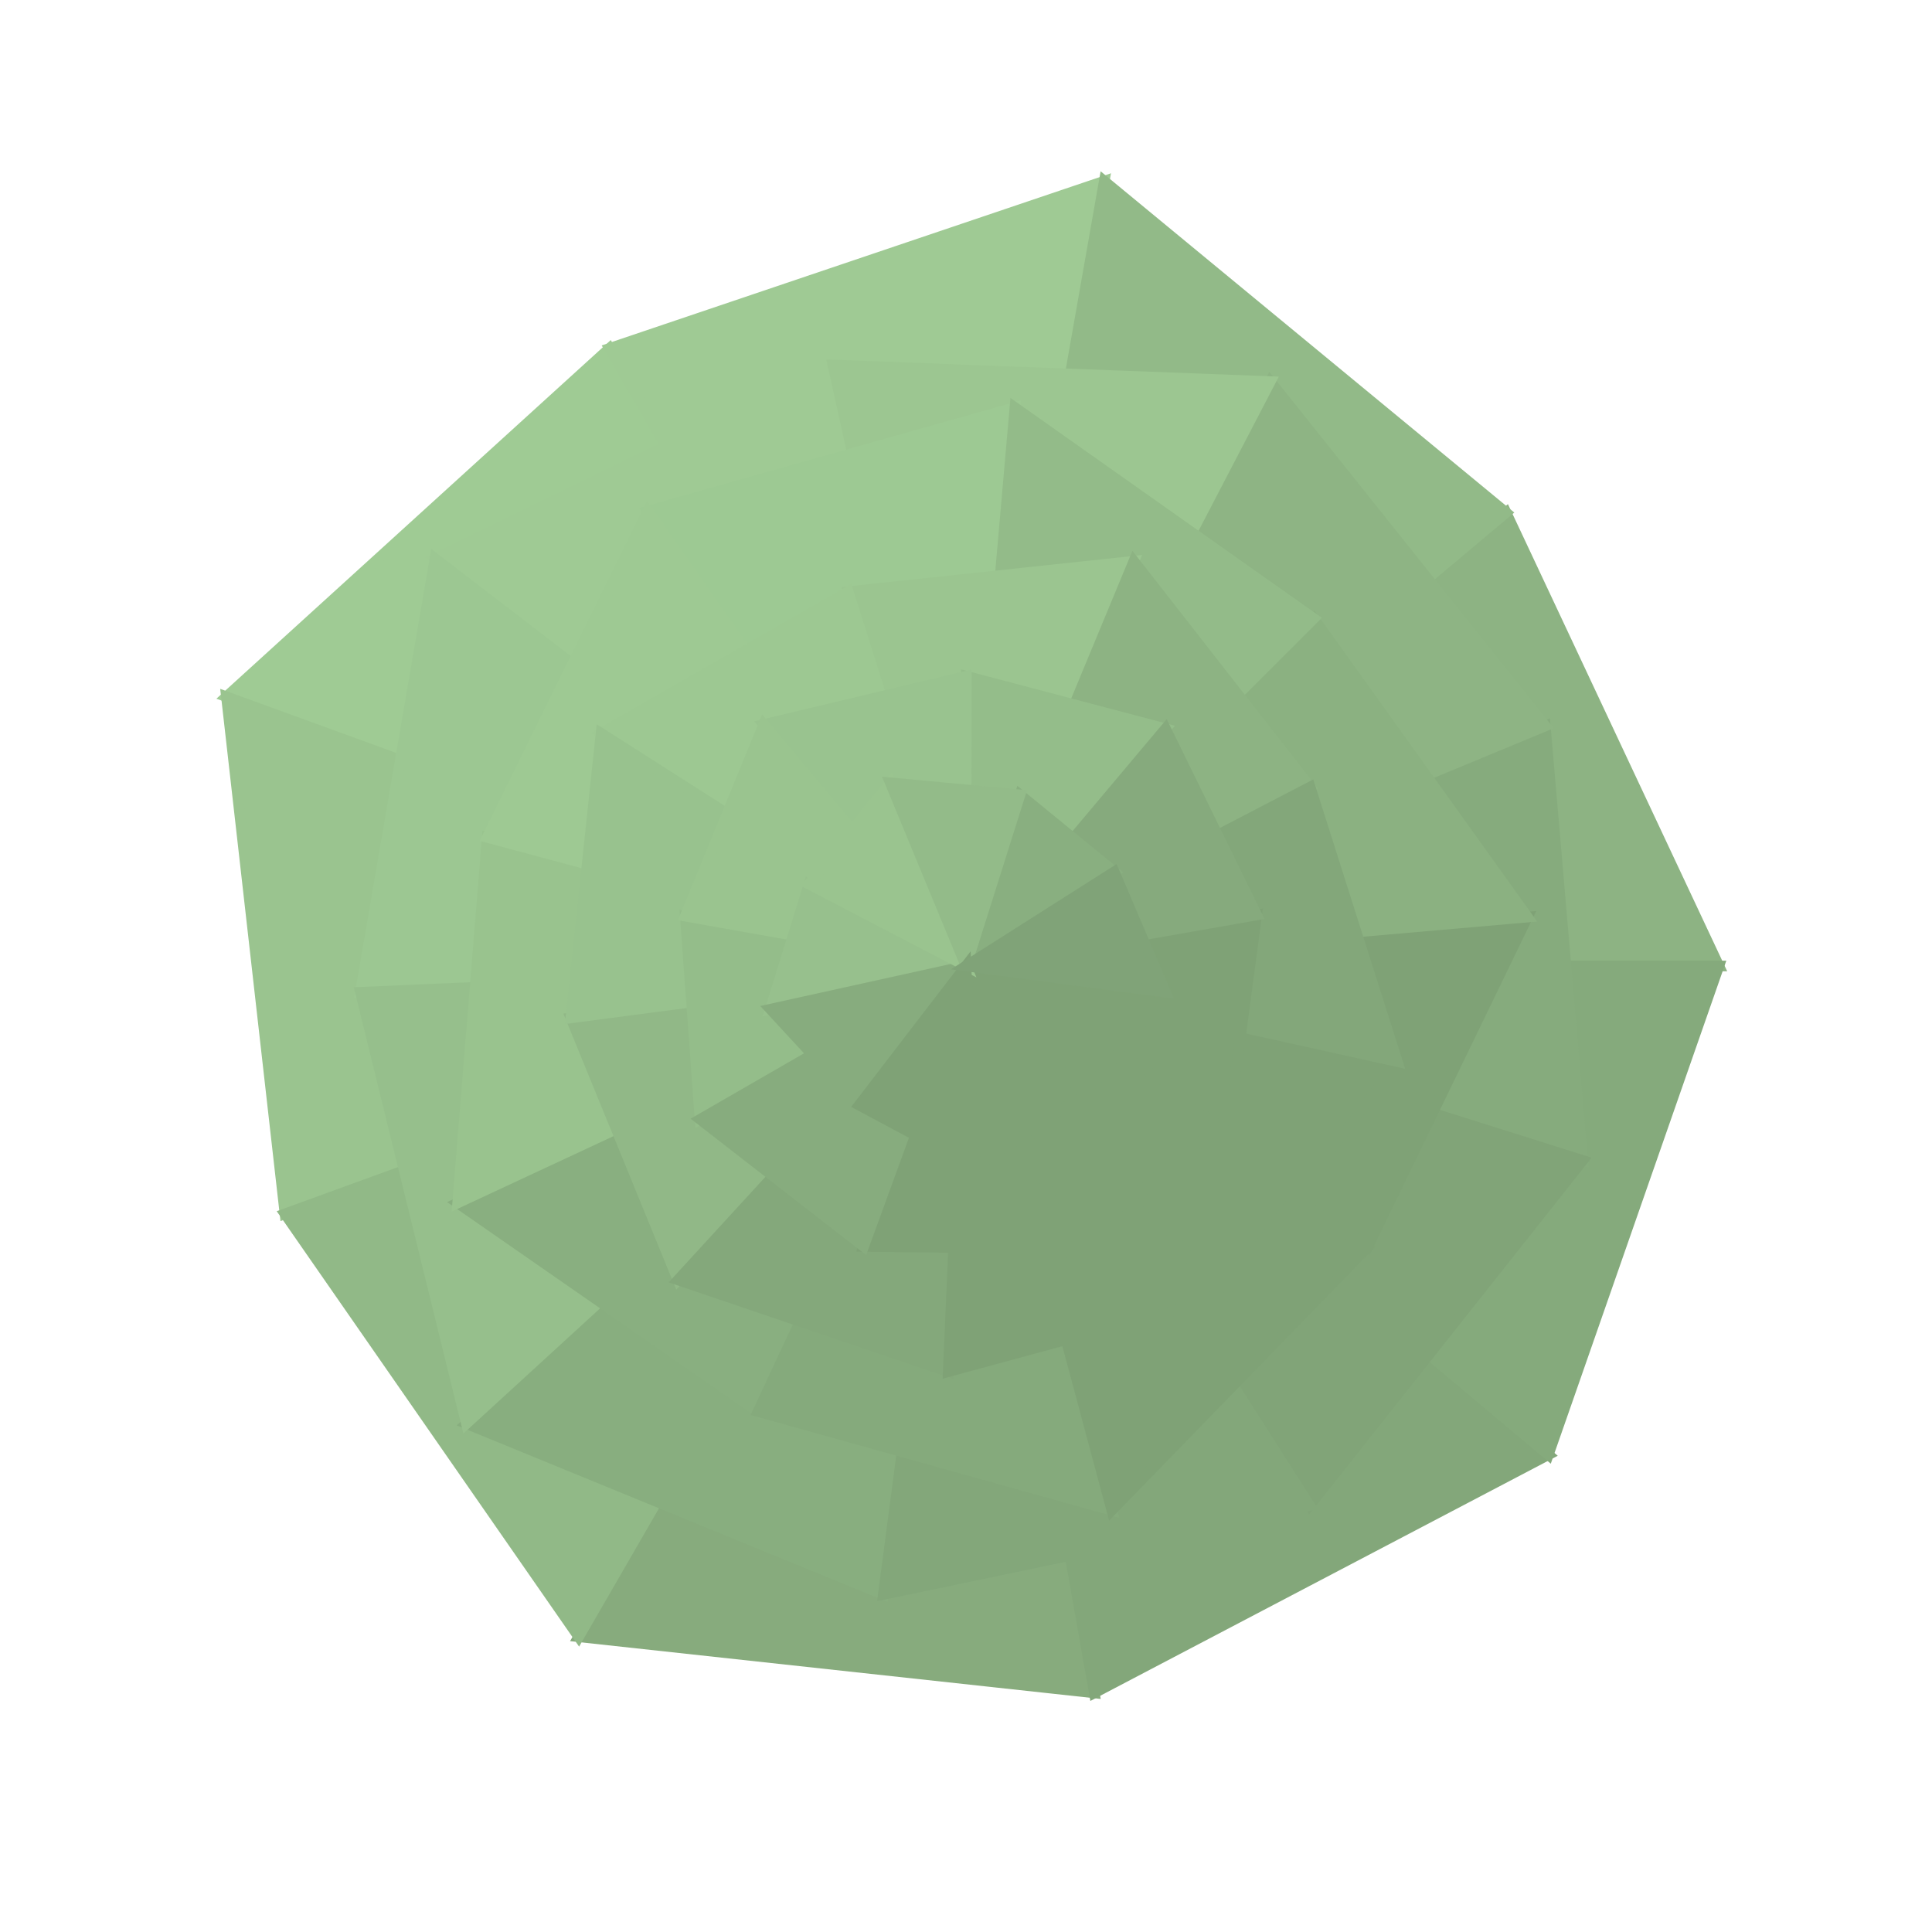
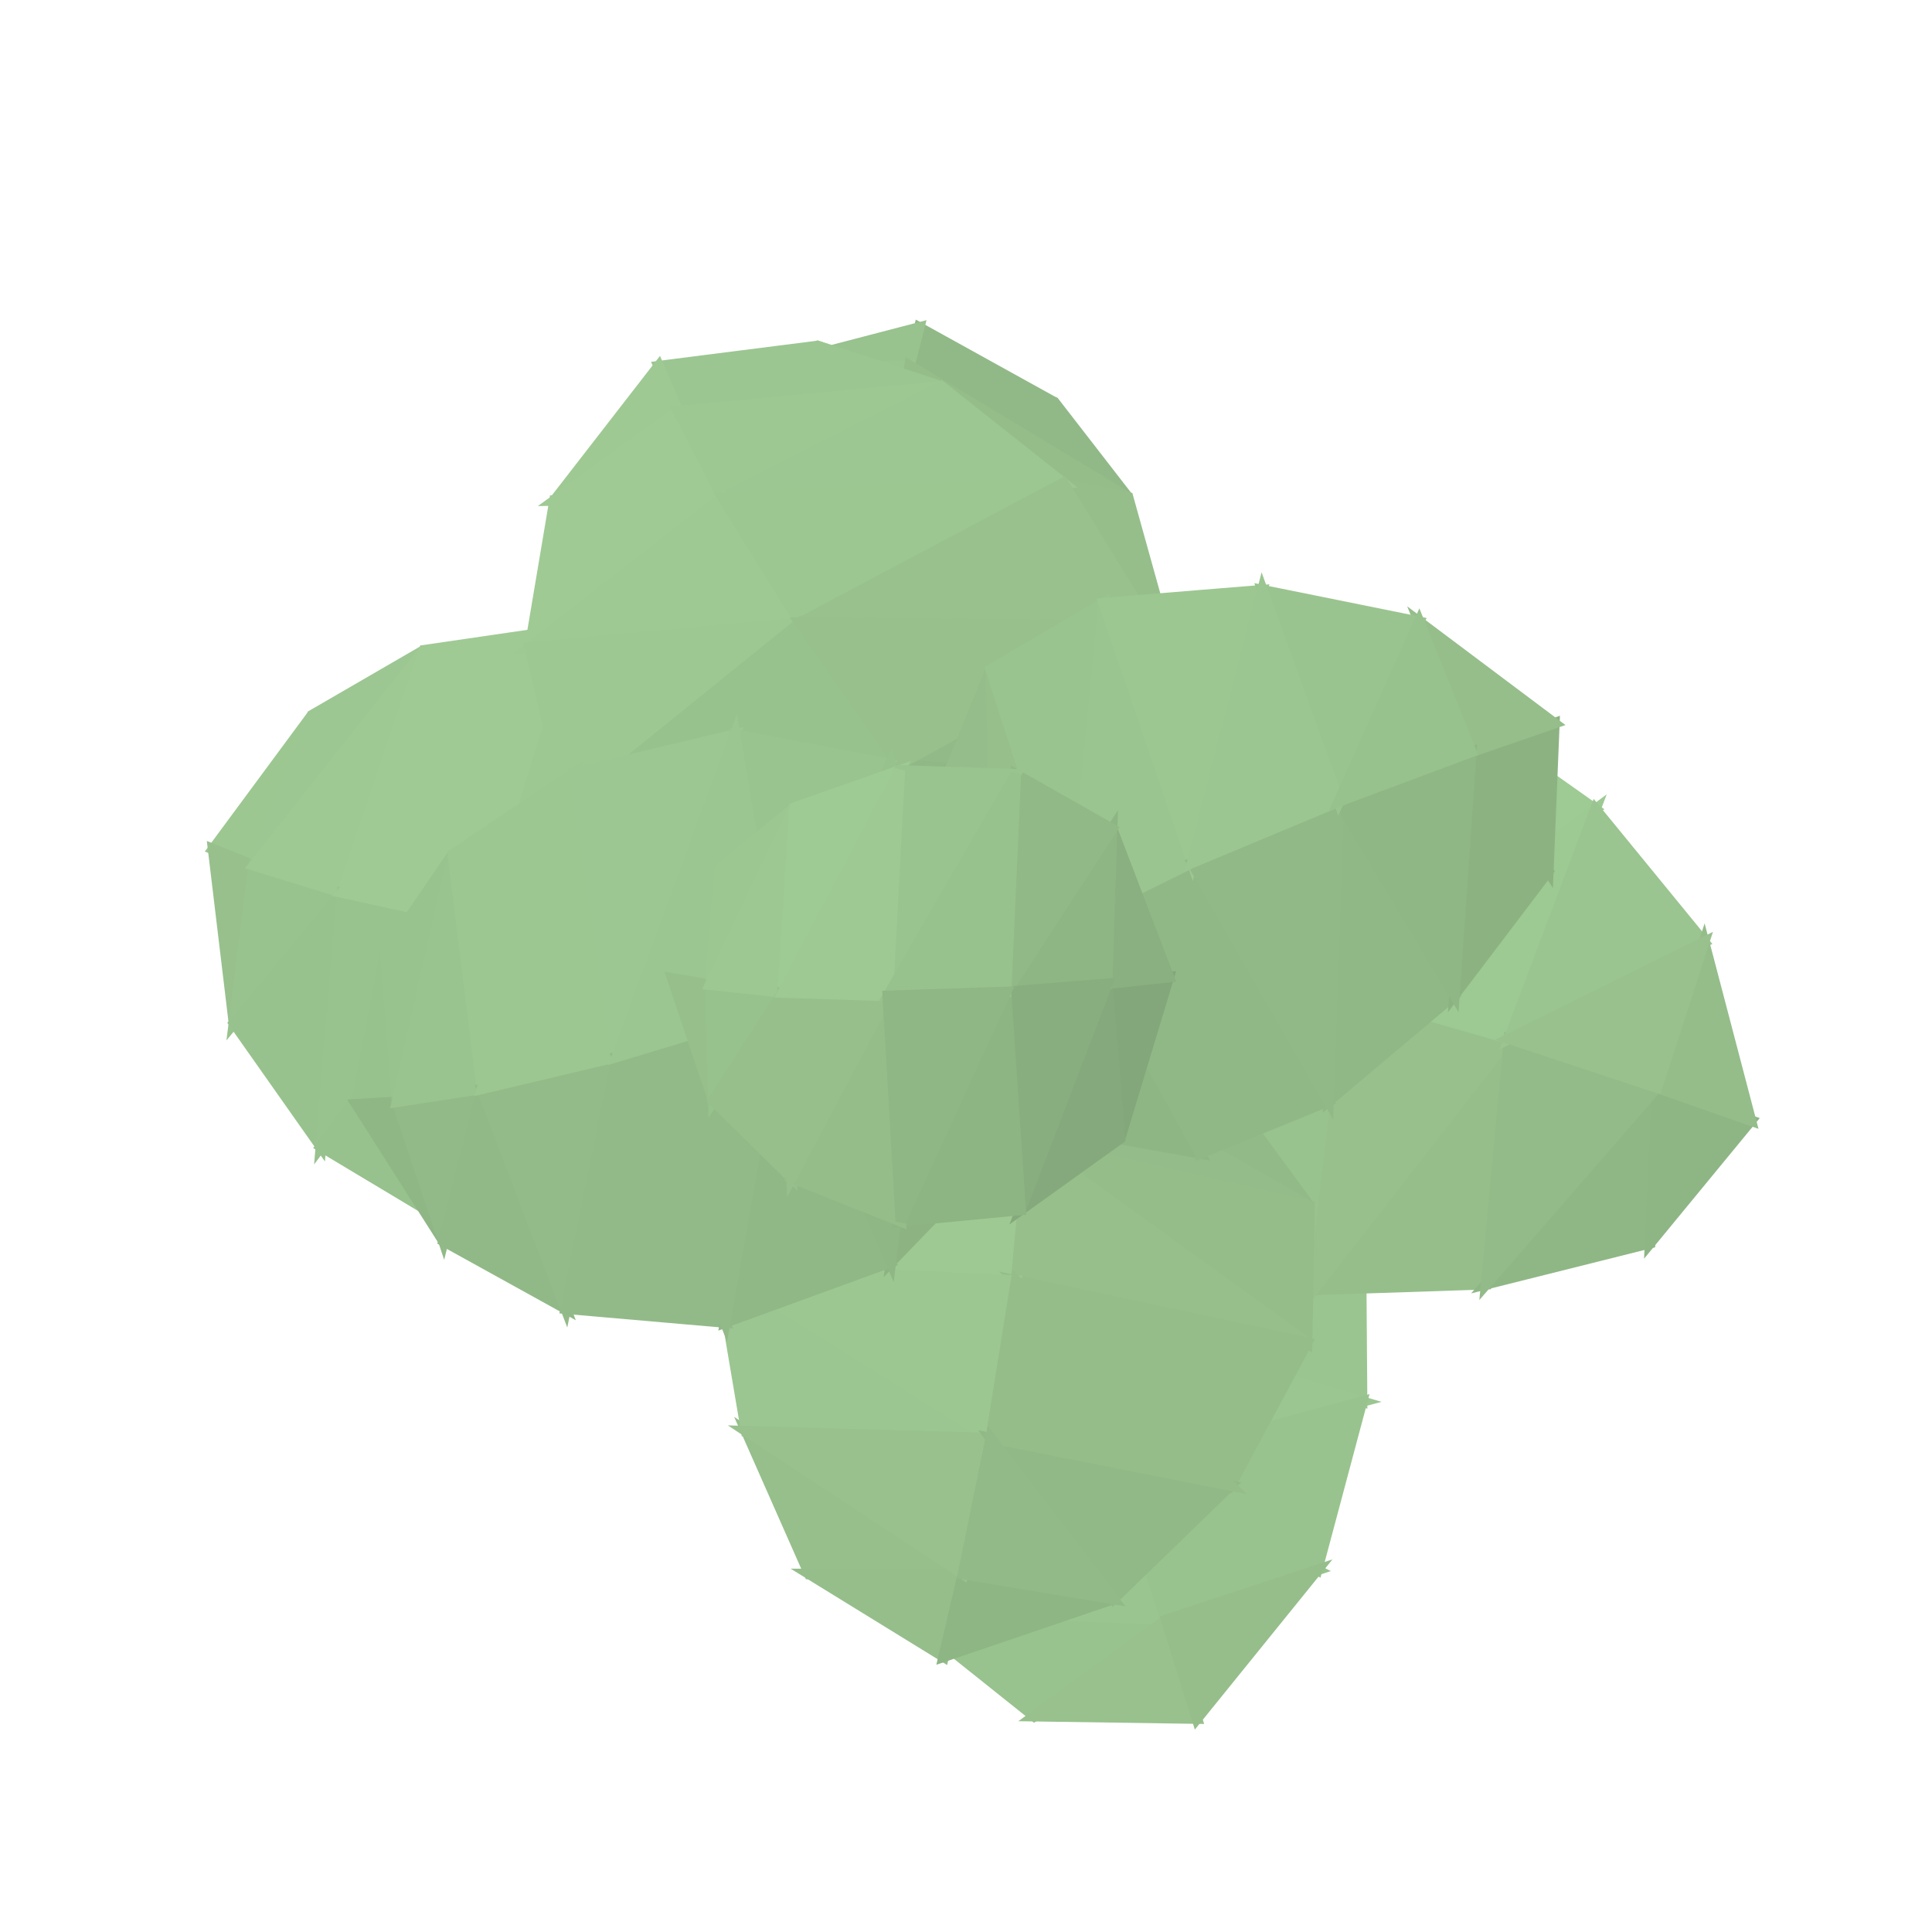
<svg xmlns="http://www.w3.org/2000/svg" width="64" height="64" viewBox="0 0 64 64">
-   <path d="M32.00,32.00L20.19,11.54L7.50,23.08Z" fill="#9fcb94" stroke="#9fcb94" stroke-width="0.35" />
-   <path d="M32.00,32.00L19.17,54.22L36.25,56.08Z" fill="#87ab7d" stroke="#87ab7d" stroke-width="0.35" />
-   <path d="M32.00,32.00L56.94,32.00L49.89,16.98Z" fill="#8db383" stroke="#8db383" stroke-width="0.35" />
-   <path d="M32.00,32.00L36.25,56.08L51.29,48.19Z" fill="#83a77a" stroke="#83a77a" stroke-width="0.35" />
-   <path d="M32.00,32.00L7.50,23.08L9.44,40.21Z" fill="#9ac48f" stroke="#9ac48f" stroke-width="0.35" />
-   <path d="M32.00,32.00L36.58,6.00L20.19,11.54Z" fill="#9fca94" stroke="#9fca94" stroke-width="0.35" />
-   <path d="M32.00,32.00L49.89,16.98L36.58,6.00Z" fill="#92ba88" stroke="#92ba88" stroke-width="0.35" />
-   <path d="M32.00,32.00L9.44,40.21L19.17,54.22Z" fill="#91b987" stroke="#91b987" stroke-width="0.35" />
-   <path d="M32.00,32.00L51.29,48.19L56.94,32.00Z" fill="#85aa7c" stroke="#85aa7c" stroke-width="0.35" />
-   <path d="M32.00,32.00L52.43,38.44L51.19,24.05Z" fill="#86ab7d" stroke="#86ab7d" stroke-width="0.35" />
-   <path d="M32.00,32.00L27.59,12.09L14.41,18.50Z" fill="#9fca94" stroke="#9fca94" stroke-width="0.35" />
-   <path d="M32.00,32.00L15.45,47.16L29.26,52.82Z" fill="#88ae7f" stroke="#88ae7f" stroke-width="0.35" />
-   <path d="M32.00,32.00L14.41,18.50L11.94,32.87Z" fill="#9cc792" stroke="#9cc792" stroke-width="0.35" />
-   <path d="M32.00,32.00L51.19,24.05L42.08,12.64Z" fill="#8eb484" stroke="#8eb484" stroke-width="0.35" />
-   <path d="M32.00,32.00L43.38,49.87L52.43,38.44Z" fill="#81a478" stroke="#81a478" stroke-width="0.35" />
-   <path d="M32.00,32.00L29.26,52.82L43.38,49.87Z" fill="#83a77a" stroke="#83a77a" stroke-width="0.35" />
-   <path d="M32.00,32.00L42.08,12.64L27.59,12.09Z" fill="#9cc691" stroke="#9cc691" stroke-width="0.35" />
-   <path d="M32.00,32.00L11.94,32.87L15.45,47.16Z" fill="#96bf8c" stroke="#96bf8c" stroke-width="0.35" />
-   <path d="M32.00,32.00L15.16,39.85L25.11,46.76Z" fill="#89af80" stroke="#89af80" stroke-width="0.35" />
-   <path d="M32.00,32.00L45.30,41.32L50.60,30.38Z" fill="#7fa276" stroke="#7fa276" stroke-width="0.35" />
-   <path d="M32.00,32.00L33.62,13.50L21.46,16.93Z" fill="#9dc993" stroke="#9dc993" stroke-width="0.35" />
-   <path d="M32.00,32.00L50.60,30.38L43.52,20.49Z" fill="#8bb181" stroke="#8bb181" stroke-width="0.35" />
-   <path d="M32.00,32.00L25.11,46.76L36.83,50.03Z" fill="#85aa7c" stroke="#85aa7c" stroke-width="0.35" />
-   <path d="M32.00,32.00L16.14,27.74L15.16,39.85Z" fill="#99c38e" stroke="#99c38e" stroke-width="0.35" />
-   <path d="M32.00,32.00L21.46,16.93L16.14,27.74Z" fill="#9ec993" stroke="#9ec993" stroke-width="0.35" />
-   <path d="M32.00,32.00L36.83,50.03L45.30,41.32Z" fill="#7fa276" stroke="#7fa276" stroke-width="0.35" />
-   <path d="M32.00,32.00L43.52,20.49L33.62,13.50Z" fill="#93bb89" stroke="#93bb89" stroke-width="0.35" />
-   <path d="M32.00,32.00L37.56,18.59L28.10,19.60Z" fill="#9bc590" stroke="#9bc590" stroke-width="0.35" />
-   <path d="M32.00,32.00L18.91,33.72L22.46,42.40Z" fill="#91b887" stroke="#91b887" stroke-width="0.35" />
-   <path d="M32.00,32.00L40.43,42.99L46.29,35.17Z" fill="#7fa276" stroke="#7fa276" stroke-width="0.35" />
-   <path d="M32.00,32.00L22.46,42.40L31.41,45.44Z" fill="#84a87b" stroke="#84a87b" stroke-width="0.35" />
-   <path d="M32.00,32.00L28.10,19.60L19.91,24.29Z" fill="#9dc892" stroke="#9dc892" stroke-width="0.35" />
-   <path d="M32.00,32.00L43.40,26.07L37.56,18.59Z" fill="#8db383" stroke="#8db383" stroke-width="0.35" />
-   <path d="M32.00,32.00L46.29,35.17L43.40,26.07Z" fill="#83a77a" stroke="#83a77a" stroke-width="0.35" />
-   <path d="M32.00,32.00L19.91,24.29L18.91,33.72Z" fill="#98c28e" stroke="#98c28e" stroke-width="0.35" />
-   <path d="M32.00,32.00L31.41,45.44L40.43,42.99Z" fill="#7fa276" stroke="#7fa276" stroke-width="0.35" />
-   <path d="M32.00,32.00L35.40,41.37L40.73,37.05Z" fill="#7fa276" stroke="#7fa276" stroke-width="0.35" />
-   <path d="M32.00,32.00L38.61,24.14L32.01,22.40Z" fill="#94bd8a" stroke="#94bd8a" stroke-width="0.35" />
-   <path d="M32.00,32.00L22.70,30.35L23.19,37.08Z" fill="#94bd8a" stroke="#94bd8a" stroke-width="0.35" />
-   <path d="M32.00,32.00L32.01,22.40L25.30,24.00Z" fill="#99c38f" stroke="#99c38f" stroke-width="0.35" />
-   <path d="M32.00,32.00L40.73,37.05L41.63,30.31Z" fill="#7fa276" stroke="#7fa276" stroke-width="0.35" />
-   <path d="M32.00,32.00L28.61,41.29L35.40,41.37Z" fill="#7fa276" stroke="#7fa276" stroke-width="0.35" />
-   <path d="M32.00,32.00L23.19,37.08L28.61,41.29Z" fill="#87ac7e" stroke="#87ac7e" stroke-width="0.35" />
-   <path d="M32.00,32.00L41.63,30.31L38.61,24.14Z" fill="#86aa7d" stroke="#86aa7d" stroke-width="0.35" />
-   <path d="M32.00,32.00L25.30,24.00L22.70,30.35Z" fill="#9ac48f" stroke="#9ac48f" stroke-width="0.35" />
-   <path d="M32.00,32.00L26.80,29.29L25.52,33.43Z" fill="#97c08d" stroke="#97c08d" stroke-width="0.35" />
-   <path d="M32.00,32.00L32.29,38.66L35.91,36.28Z" fill="#7fa276" stroke="#7fa276" stroke-width="0.35" />
-   <path d="M32.00,32.00L36.91,28.88L33.79,26.33Z" fill="#89af80" stroke="#89af80" stroke-width="0.35" />
-   <path d="M32.00,32.00L35.91,36.28L38.61,32.87Z" fill="#7fa276" stroke="#7fa276" stroke-width="0.35" />
-   <path d="M32.00,32.00L25.52,33.43L28.46,36.61Z" fill="#87ac7e" stroke="#87ac7e" stroke-width="0.35" />
-   <path d="M32.00,32.00L29.49,25.93L26.80,29.29Z" fill="#9ac48f" stroke="#9ac48f" stroke-width="0.35" />
-   <path d="M32.00,32.00L33.79,26.33L29.49,25.93Z" fill="#93bb89" stroke="#93bb89" stroke-width="0.35" />
-   <path d="M32.00,32.00L28.46,36.61L32.29,38.66Z" fill="#7fa276" stroke="#7fa276" stroke-width="0.35" />
-   <path d="M32.00,32.00L38.61,32.87L36.91,28.88Z" fill="#80a378" stroke="#80a378" stroke-width="0.35" />
+   <path d="M31.51,37.06L32.11,37.76L39.20,36.55Z" fill="#95be8b" stroke="#95be8b" stroke-width="0.35" />
+   <path d="M34.93,13.33L30.45,10.85L30.13,12.11Z" fill="#91b987" stroke="#91b987" stroke-width="0.35" />
+   <path d="M31.51,37.06L25.86,41.02L32.11,37.76Z" fill="#9ac48f" stroke="#9ac48f" stroke-width="0.35" />
+   <path d="M30.13,12.11L30.45,10.85L25.27,12.20Z" fill="#98c28e" stroke="#98c28e" stroke-width="0.35" />
+   <path d="M37.37,16.48L34.93,13.33L30.13,12.11Z" fill="#91b988" stroke="#91b988" stroke-width="0.35" />
+   <path d="M32.11,37.76L43.11,37.62L39.20,36.55Z" fill="#96c08c" stroke="#96c08c" stroke-width="0.35" />
+   <path d="M29.68,14.92L30.13,12.11L25.27,12.20Z" fill="#9bc590" stroke="#9bc590" stroke-width="0.35" />
+   <path d="M25.86,41.02L33.29,39.68L32.11,37.76Z" fill="#9cc791" stroke="#9cc791" stroke-width="0.35" />
+   <path d="M37.37,16.48L30.13,12.11L29.68,14.92Z" fill="#94bd8a" stroke="#94bd8a" stroke-width="0.35" />
+   <path d="M29.68,14.92L25.27,12.20L21.91,15.43Z" fill="#9cc792" stroke="#9cc792" stroke-width="0.35" />
+   <path d="M25.86,41.02L24.65,44.63L33.29,39.68Z" fill="#9dc892" stroke="#9dc892" stroke-width="0.35" />
+   <path d="M32.11,37.76L33.29,39.68L43.11,37.62Z" fill="#98c28e" stroke="#98c28e" stroke-width="0.35" />
+   <path d="M38.71,21.29L37.37,16.48L29.68,14.92Z" fill="#95be8b" stroke="#95be8b" stroke-width="0.35" />
+   <path d="M29.33,19.64L29.68,14.92L21.91,15.43Z" fill="#9ec993" stroke="#9ec993" stroke-width="0.35" />
+   <path d="M29.33,19.64L21.91,15.43L19.85,20.51Z" fill="#9eca94" stroke="#9eca94" stroke-width="0.35" />
+   <path d="M33.29,39.68L45.08,41.05L43.11,37.62Z" fill="#9ac490" stroke="#9ac490" stroke-width="0.35" />
+   <path d="M38.71,21.29L29.68,14.92L29.33,19.64Z" fill="#96c08c" stroke="#96c08c" stroke-width="0.35" />
+   <path d="M24.65,44.63L35.00,43.44L33.29,39.68Z" fill="#9fca94" stroke="#9fca94" stroke-width="0.35" />
+   <path d="M38.30,27.00L38.71,21.29L29.33,19.64Z" fill="#95be8b" stroke="#95be8b" stroke-width="0.35" />
+   <path d="M29.24,25.61L19.85,20.51L20.08,26.66Z" fill="#9cc691" stroke="#9cc691" stroke-width="0.35" />
+   <path d="M29.34,31.12L20.08,26.66L22.82,32.08Z" fill="#96bf8c" stroke="#96bf8c" stroke-width="0.35" />
+   <path d="M10.34,23.69L7.06,28.13L8.41,28.67Z" fill="#9cc791" stroke="#9cc791" stroke-width="0.35" />
+   <path d="M29.47,34.61L29.34,31.12L22.82,32.08Z" fill="#94bd8a" stroke="#94bd8a" stroke-width="0.35" />
+   <path d="M24.65,44.63L26.16,48.81L35.00,43.44Z" fill="#9fcb94" stroke="#9fcb94" stroke-width="0.35" />
+   <path d="M29.24,25.61L29.33,19.64L19.85,20.51Z" fill="#9cc792" stroke="#9cc792" stroke-width="0.35" />
+   <path d="M29.47,34.61L35.79,31.89L29.34,31.12Z" fill="#90b786" stroke="#90b786" stroke-width="0.35" />
+   <path d="M8.41,28.67L7.06,28.13L7.75,33.89Z" fill="#97c08d" stroke="#97c08d" stroke-width="0.35" />
+   <path d="M35.79,31.89L38.30,27.00L29.24,25.61Z" fill="#93bb89" stroke="#93bb89" stroke-width="0.35" />
+   <path d="M29.34,31.12L29.24,25.61L20.08,26.66Z" fill="#98c18d" stroke="#98c18d" stroke-width="0.35" />
+   <path d="M38.30,27.00L29.33,19.64L29.24,25.61Z" fill="#96bf8b" stroke="#96bf8b" stroke-width="0.35" />
+   <path d="M33.29,39.68L35.00,43.44L45.08,41.05Z" fill="#9bc691" stroke="#9bc691" stroke-width="0.35" />
+   <path d="M35.79,31.89L29.24,25.61L29.34,31.12Z" fill="#93bb89" stroke="#93bb89" stroke-width="0.35" />
+   <path d="M14.05,21.54L10.34,23.69L8.41,28.67Z" fill="#9cc792" stroke="#9cc792" stroke-width="0.35" />
+   <path d="M36.90,31.68L38.02,31.68L40.94,25.46Z" fill="#99c38f" stroke="#99c38f" stroke-width="0.35" />
+   <path d="M36.90,31.68L36.85,38.34L38.02,31.68Z" fill="#96bf8b" stroke="#96bf8b" stroke-width="0.35" />
+   <path d="M35.00,43.44L45.12,46.43L45.08,41.05Z" fill="#9bc590" stroke="#9bc590" stroke-width="0.35" />
+   <path d="M11.33,29.57L8.41,28.67L7.75,33.89Z" fill="#99c38e" stroke="#99c38e" stroke-width="0.35" />
+   <path d="M26.16,48.81L36.95,48.63L35.00,43.44Z" fill="#9eca93" stroke="#9eca93" stroke-width="0.35" />
+   <path d="M26.16,48.81L29.79,53.28L36.95,48.63Z" fill="#9dc993" stroke="#9dc993" stroke-width="0.35" />
+   <path d="M14.05,21.54L8.41,28.67L11.33,29.57Z" fill="#9ec993" stroke="#9ec993" stroke-width="0.35" />
+   <path d="M38.02,31.68L44.31,23.14L40.94,25.46Z" fill="#9ac590" stroke="#9ac590" stroke-width="0.35" />
+   <path d="M11.33,29.57L7.75,33.89L10.63,37.98Z" fill="#98c28d" stroke="#98c28d" stroke-width="0.35" />
+   <path d="M35.00,43.44L36.95,48.63L45.12,46.43Z" fill="#9bc691" stroke="#9bc691" stroke-width="0.35" />
+   <path d="M36.85,38.34L40.50,31.96L38.02,31.68Z" fill="#98c18d" stroke="#98c18d" stroke-width="0.35" />
+   <path d="M29.79,53.28L34.26,56.85L38.63,53.66Z" fill="#98c28e" stroke="#98c28e" stroke-width="0.35" />
+   <path d="M19.19,20.79L14.05,21.54L11.33,29.57Z" fill="#9fca94" stroke="#9fca94" stroke-width="0.35" />
+   <path d="M29.79,53.28L38.63,53.66L36.95,48.63Z" fill="#9bc590" stroke="#9bc590" stroke-width="0.35" />
+   <path d="M36.95,48.63L43.63,52.01L45.12,46.43Z" fill="#99c38e" stroke="#99c38e" stroke-width="0.35" />
+   <path d="M36.85,38.34L39.16,41.42L40.50,31.96Z" fill="#98c18d" stroke="#98c18d" stroke-width="0.35" />
+   <path d="M34.26,56.85L39.65,56.93L38.63,53.66Z" fill="#98c18d" stroke="#98c18d" stroke-width="0.35" />
+   <path d="M38.02,31.68L40.50,31.96L44.31,23.14Z" fill="#9cc691" stroke="#9cc691" stroke-width="0.35" />
+   <path d="M36.95,48.63L38.63,53.66L43.63,52.01Z" fill="#98c28e" stroke="#98c28e" stroke-width="0.35" />
+   <path d="M16.12,30.62L11.33,29.57L10.63,37.98Z" fill="#98c28e" stroke="#98c28e" stroke-width="0.35" />
+   <path d="M38.63,53.66L39.65,56.93L43.63,52.01Z" fill="#95be8b" stroke="#95be8b" stroke-width="0.35" />
+   <path d="M16.12,30.62L10.63,37.98L15.50,40.90Z" fill="#97c18d" stroke="#97c18d" stroke-width="0.35" />
+   <path d="M19.19,20.79L11.33,29.57L16.12,30.62Z" fill="#9fca94" stroke="#9fca94" stroke-width="0.35" />
+   <path d="M27.52,32.18L21.68,41.51L27.44,39.30Z" fill="#8db383" stroke="#8db383" stroke-width="0.35" />
+   <path d="M24.85,22.02L19.19,20.79L16.12,30.62Z" fill="#9dc892" stroke="#9dc892" stroke-width="0.35" />
+   <path d="M22.08,31.55L15.50,40.90L21.68,41.51Z" fill="#93bb89" stroke="#93bb89" stroke-width="0.35" />
+   <path d="M30.94,32.51L27.52,32.18L27.44,39.30Z" fill="#8bb282" stroke="#8bb282" stroke-width="0.35" />
+   <path d="M40.50,31.96L48.42,23.68L44.31,23.14Z" fill="#9eca93" stroke="#9eca93" stroke-width="0.35" />
+   <path d="M30.74,23.55L31.20,25.00L37.14,24.63Z" fill="#97c08d" stroke="#97c08d" stroke-width="0.35" />
+   <path d="M30.94,32.51L29.28,25.37L27.52,32.18Z" fill="#92ba88" stroke="#92ba88" stroke-width="0.35" />
+   <path d="M22.08,31.55L16.12,30.62L15.50,40.90Z" fill="#94bd8a" stroke="#94bd8a" stroke-width="0.35" />
+   <path d="M29.28,25.37L24.85,22.02L22.08,31.55Z" fill="#98c18d" stroke="#98c18d" stroke-width="0.35" />
+   <path d="M27.52,32.18L22.08,31.55L21.68,41.51Z" fill="#8fb685" stroke="#8fb685" stroke-width="0.35" />
+   <path d="M30.74,23.55L25.34,26.03L31.20,25.00Z" fill="#9cc791" stroke="#9cc791" stroke-width="0.35" />
+   <path d="M24.85,22.02L16.12,30.62L22.08,31.55Z" fill="#9bc691" stroke="#9bc691" stroke-width="0.35" />
+   <path d="M29.28,25.37L22.08,31.55L27.52,32.18Z" fill="#96be8b" stroke="#96be8b" stroke-width="0.35" />
+   <path d="M31.20,25.00L40.24,27.13L37.14,24.63Z" fill="#97c18d" stroke="#97c18d" stroke-width="0.35" />
+   <path d="M39.16,41.42L44.68,32.88L40.50,31.96Z" fill="#99c38e" stroke="#99c38e" stroke-width="0.35" />
+   <path d="M39.16,41.42L43.51,42.73L44.68,32.88Z" fill="#98c28e" stroke="#98c28e" stroke-width="0.35" />
+   <path d="M40.50,31.96L44.68,32.88L48.42,23.68Z" fill="#9fca94" stroke="#9fca94" stroke-width="0.35" />
+   <path d="M25.34,26.03L31.90,27.77L31.20,25.00Z" fill="#9ec993" stroke="#9ec993" stroke-width="0.35" />
+   <path d="M25.34,26.03L23.68,29.33L31.90,27.77Z" fill="#9eca94" stroke="#9eca94" stroke-width="0.35" />
+   <path d="M31.20,25.00L31.90,27.77L40.24,27.13Z" fill="#98c28e" stroke="#98c28e" stroke-width="0.35" />
+   <path d="M44.68,32.88L52.85,26.81L48.42,23.68Z" fill="#9eca93" stroke="#9eca93" stroke-width="0.35" />
+   <path d="M31.90,27.77L41.24,31.01L40.24,27.13Z" fill="#98c28e" stroke="#98c28e" stroke-width="0.35" />
+   <path d="M27.09,11.46L21.82,12.13L22.46,13.62Z" fill="#9bc691" stroke="#9bc691" stroke-width="0.35" />
+   <path d="M43.51,42.73L49.23,42.54L49.99,34.41Z" fill="#95be8b" stroke="#95be8b" stroke-width="0.35" />
+   <path d="M43.51,42.73L49.99,34.41L44.68,32.88Z" fill="#97c08d" stroke="#97c08d" stroke-width="0.35" />
+   <path d="M22.46,13.62L21.82,12.13L18.37,16.58Z" fill="#9ec993" stroke="#9ec993" stroke-width="0.35" />
+   <path d="M29.00,41.03L33.42,42.32L33.34,40.02Z" fill="#8eb484" stroke="#8eb484" stroke-width="0.35" />
+   <path d="M26.14,37.69L29.00,41.03L33.34,40.02Z" fill="#8fb685" stroke="#8fb685" stroke-width="0.35" />
+   <path d="M23.68,29.33L24.11,33.45L32.61,31.75Z" fill="#9eca93" stroke="#9eca93" stroke-width="0.35" />
+   <path d="M23.68,29.33L32.61,31.75L31.90,27.77Z" fill="#9eca94" stroke="#9eca94" stroke-width="0.35" />
+   <path d="M49.23,42.54L54.66,41.18L54.89,36.03Z" fill="#8fb785" stroke="#8fb785" stroke-width="0.35" />
+   <path d="M33.34,40.02L33.42,42.32L37.75,39.50Z" fill="#88ae7f" stroke="#88ae7f" stroke-width="0.35" />
+   <path d="M44.68,32.88L49.99,34.41L52.85,26.81Z" fill="#9dc993" stroke="#9dc993" stroke-width="0.35" />
+   <path d="M31.18,12.80L27.09,11.46L22.46,13.62Z" fill="#9cc691" stroke="#9cc691" stroke-width="0.35" />
+   <path d="M31.90,27.77L32.61,31.75L41.24,31.01Z" fill="#99c38e" stroke="#99c38e" stroke-width="0.35" />
+   <path d="M24.11,33.45L26.14,37.69L33.10,36.22Z" fill="#98c28e" stroke="#98c28e" stroke-width="0.35" />
+   <path d="M54.66,41.18L58.00,37.12L54.89,36.03Z" fill="#8eb685" stroke="#8eb685" stroke-width="0.35" />
+   <path d="M49.23,42.54L54.89,36.03L49.99,34.41Z" fill="#93bb89" stroke="#93bb89" stroke-width="0.35" />
+   <path d="M32.61,31.75L40.18,35.53L41.24,31.01Z" fill="#94bd8a" stroke="#94bd8a" stroke-width="0.35" />
+   <path d="M49.99,34.41L56.45,31.21L52.85,26.81Z" fill="#9ac490" stroke="#9ac490" stroke-width="0.35" />
+   <path d="M26.14,37.69L33.34,40.02L33.10,36.22Z" fill="#92ba88" stroke="#92ba88" stroke-width="0.35" />
+   <path d="M33.10,36.22L37.75,39.50L40.18,35.53Z" fill="#8eb584" stroke="#8eb584" stroke-width="0.35" />
+   <path d="M33.10,36.22L33.34,40.02L37.75,39.50Z" fill="#8db484" stroke="#8db484" stroke-width="0.35" />
+   <path d="M34.06,33.08L34.14,34.70L40.73,36.34Z" fill="#92ba88" stroke="#92ba88" stroke-width="0.35" />
+   <path d="M54.89,36.03L58.00,37.12L56.45,31.21Z" fill="#94bd8a" stroke="#94bd8a" stroke-width="0.35" />
+   <path d="M24.11,33.45L33.10,36.22L32.61,31.75Z" fill="#9ac48f" stroke="#9ac48f" stroke-width="0.35" />
+   <path d="M49.99,34.41L54.89,36.03L56.45,31.21Z" fill="#98c18d" stroke="#98c18d" stroke-width="0.35" />
+   <path d="M34.06,33.08L27.41,34.16L34.14,34.70Z" fill="#99c38f" stroke="#99c38f" stroke-width="0.35" />
+   <path d="M32.61,31.75L33.10,36.22L40.18,35.53Z" fill="#94bc8a" stroke="#94bc8a" stroke-width="0.35" />
+   <path d="M23.94,16.48L22.46,13.62L18.37,16.58Z" fill="#9fca94" stroke="#9fca94" stroke-width="0.35" />
+   <path d="M31.18,12.80L22.46,13.62L23.94,16.48Z" fill="#9dc892" stroke="#9dc892" stroke-width="0.35" />
+   <path d="M34.14,34.70L43.38,39.95L40.73,36.34Z" fill="#92ba88" stroke="#92ba88" stroke-width="0.35" />
+   <path d="M23.94,16.48L18.37,16.58L17.55,21.45Z" fill="#9fca94" stroke="#9fca94" stroke-width="0.35" />
+   <path d="M35.22,16.00L31.18,12.80L23.94,16.48Z" fill="#9cc792" stroke="#9cc792" stroke-width="0.35" />
+   <path d="M27.41,34.16L34.09,37.83L34.14,34.70Z" fill="#9bc691" stroke="#9bc691" stroke-width="0.35" />
+   <path d="M27.41,34.16L24.59,37.27L34.09,37.83Z" fill="#9dc892" stroke="#9dc892" stroke-width="0.35" />
+   <path d="M34.14,34.70L34.09,37.83L43.38,39.95Z" fill="#94bc8a" stroke="#94bc8a" stroke-width="0.35" />
+   <path d="M32.86,29.35L22.46,31.45L27.74,33.84Z" fill="#8db483" stroke="#8db483" stroke-width="0.35" />
+   <path d="M34.82,31.80L32.86,29.35L27.74,33.84Z" fill="#8bb182" stroke="#8bb182" stroke-width="0.35" />
+   <path d="M26.50,20.63L23.94,16.48L17.55,21.45Z" fill="#9ec993" stroke="#9ec993" stroke-width="0.35" />
+   <path d="M26.50,20.63L17.55,21.45L18.82,26.84Z" fill="#9dc892" stroke="#9dc892" stroke-width="0.35" />
+   <path d="M34.82,31.80L38.70,25.94L32.86,29.35Z" fill="#8bb282" stroke="#8bb282" stroke-width="0.35" />
+   <path d="M35.22,16.00L23.94,16.48L26.50,20.63Z" fill="#9cc791" stroke="#9cc791" stroke-width="0.35" />
+   <path d="M29.79,25.33L18.82,26.84L22.46,31.45Z" fill="#96bf8b" stroke="#96bf8b" stroke-width="0.35" />
+   <path d="M38.13,20.73L35.22,16.00L26.50,20.63Z" fill="#98c18d" stroke="#98c18d" stroke-width="0.35" />
+   <path d="M38.70,25.94L38.13,20.73L29.79,25.33Z" fill="#92b988" stroke="#92b988" stroke-width="0.35" />
+   <path d="M32.86,29.35L29.79,25.33L22.46,31.45Z" fill="#90b786" stroke="#90b786" stroke-width="0.35" />
+   <path d="M34.09,37.83L43.30,44.48L43.38,39.95Z" fill="#95bd8a" stroke="#95bd8a" stroke-width="0.35" />
+   <path d="M38.70,25.94L29.79,25.33L32.86,29.35Z" fill="#90b786" stroke="#90b786" stroke-width="0.35" />
+   <path d="M29.79,25.33L26.50,20.63L18.82,26.84Z" fill="#97c18d" stroke="#97c18d" stroke-width="0.35" />
+   <path d="M12.76,31.58L11.81,36.58L13.15,36.50Z" fill="#97c18d" stroke="#97c18d" stroke-width="0.35" />
+   <path d="M38.13,20.73L26.50,20.63L29.79,25.33Z" fill="#97c08c" stroke="#97c08c" stroke-width="0.35" />
+   <path d="M13.15,36.50L11.81,36.58L14.69,41.11Z" fill="#8fb685" stroke="#8fb685" stroke-width="0.35" />
+   <path d="M24.59,37.27L33.66,42.42L34.09,37.83Z" fill="#9ec993" stroke="#9ec993" stroke-width="0.35" />
+   <path d="M24.59,37.27L23.80,41.97L33.66,42.42Z" fill="#9ec993" stroke="#9ec993" stroke-width="0.35" />
+   <path d="M34.09,37.83L33.66,42.42L43.30,44.48Z" fill="#96bf8b" stroke="#96bf8b" stroke-width="0.35" />
+   <path d="M15.00,28.30L12.76,31.58L13.15,36.50Z" fill="#98c28e" stroke="#98c28e" stroke-width="0.35" />
+   <path d="M24.72,47.41L26.81,52.14L31.90,52.14Z" fill="#96bf8b" stroke="#96bf8b" stroke-width="0.35" />
+   <path d="M33.66,42.42L40.76,49.21L43.30,44.48Z" fill="#94bd8a" stroke="#94bd8a" stroke-width="0.35" />
+   <path d="M23.80,41.97L24.72,47.41L32.82,47.64Z" fill="#9bc691" stroke="#9bc691" stroke-width="0.35" />
+   <path d="M26.81,52.14L31.26,54.88L31.90,52.14Z" fill="#95be8b" stroke="#95be8b" stroke-width="0.35" />
+   <path d="M31.88,32.82L33.05,32.00L31.27,25.99Z" fill="#93bb89" stroke="#93bb89" stroke-width="0.35" />
+   <path d="M15.96,36.07L13.15,36.50L14.69,41.11Z" fill="#92ba88" stroke="#92ba88" stroke-width="0.35" />
+   <path d="M23.80,41.97L32.82,47.64L33.66,42.42Z" fill="#9cc791" stroke="#9cc791" stroke-width="0.35" />
+   <path d="M31.90,52.14L31.26,54.88L36.88,52.97Z" fill="#8eb584" stroke="#8eb584" stroke-width="0.35" />
+   <path d="M31.88,32.82L35.92,37.52L33.05,32.00Z" fill="#8cb383" stroke="#8cb383" stroke-width="0.35" />
+   <path d="M24.72,47.41L31.90,52.14L32.82,47.64Z" fill="#98c18d" stroke="#98c18d" stroke-width="0.35" />
+   <path d="M32.82,47.64L36.88,52.97L40.76,49.21Z" fill="#91b987" stroke="#91b987" stroke-width="0.35" />
+   <path d="M33.66,42.42L32.82,47.64L40.76,49.21Z" fill="#95bd8a" stroke="#95bd8a" stroke-width="0.35" />
+   <path d="M15.00,28.30L13.15,36.50L15.96,36.07Z" fill="#99c38f" stroke="#99c38f" stroke-width="0.35" />
+   <path d="M32.82,47.64L31.90,52.14L36.88,52.97Z" fill="#92ba88" stroke="#92ba88" stroke-width="0.35" />
+   <path d="M15.96,36.07L14.69,41.11L18.74,43.35Z" fill="#91b987" stroke="#91b987" stroke-width="0.35" />
+   <path d="M33.05,32.00L32.82,22.18L31.27,25.99Z" fill="#95bd8b" stroke="#95bd8b" stroke-width="0.35" />
+   <path d="M19.04,25.60L15.00,28.30L15.96,36.07Z" fill="#9cc791" stroke="#9cc791" stroke-width="0.35" />
+   <path d="M35.92,37.52L35.53,30.54L33.05,32.00Z" fill="#8fb685" stroke="#8fb685" stroke-width="0.35" />
+   <path d="M20.43,35.01L15.96,36.07L18.74,43.35Z" fill="#93bb89" stroke="#93bb89" stroke-width="0.35" />
+   <path d="M35.92,37.52L39.76,38.21L35.53,30.54Z" fill="#8eb584" stroke="#8eb584" stroke-width="0.35" />
+   <path d="M33.05,32.00L35.53,30.54L32.82,22.18Z" fill="#96bf8c" stroke="#96bf8c" stroke-width="0.35" />
+   <path d="M20.43,35.01L18.74,43.35L24.02,43.81Z" fill="#92ba88" stroke="#92ba88" stroke-width="0.35" />
+   <path d="M19.04,25.60L15.96,36.07L20.43,35.01Z" fill="#9cc791" stroke="#9cc791" stroke-width="0.35" />
+   <path d="M30.75,31.68L29.51,41.81L33.54,37.64Z" fill="#8db383" stroke="#8db383" stroke-width="0.35" />
+   <path d="M33.81,30.57L30.75,31.68L33.54,37.64Z" fill="#8cb282" stroke="#8cb282" stroke-width="0.35" />
+   <path d="M24.35,24.33L19.04,25.60L20.43,35.01Z" fill="#9cc792" stroke="#9cc792" stroke-width="0.35" />
+   <path d="M25.86,33.37L24.02,43.81L29.51,41.81Z" fill="#90b887" stroke="#90b887" stroke-width="0.35" />
+   <path d="M33.81,30.57L29.49,25.31L30.75,31.68Z" fill="#95bd8a" stroke="#95bd8a" stroke-width="0.35" />
+   <path d="M35.53,30.54L36.56,19.98L32.82,22.18Z" fill="#9ac48f" stroke="#9ac48f" stroke-width="0.35" />
+   <path d="M25.86,33.37L20.43,35.01L24.02,43.81Z" fill="#92ba88" stroke="#92ba88" stroke-width="0.35" />
+   <path d="M29.49,25.31L24.35,24.33L25.86,33.37Z" fill="#99c38f" stroke="#99c38f" stroke-width="0.35" />
+   <path d="M30.75,31.68L25.86,33.37L29.51,41.81Z" fill="#8fb685" stroke="#8fb685" stroke-width="0.35" />
+   <path d="M24.35,24.33L20.43,35.01L25.86,33.37Z" fill="#9bc691" stroke="#9bc691" stroke-width="0.35" />
+   <path d="M29.49,25.31L25.86,33.37L30.75,31.68Z" fill="#97c18d" stroke="#97c18d" stroke-width="0.35" />
+   <path d="M39.76,38.21L39.49,28.58L35.53,30.54Z" fill="#90b887" stroke="#90b887" stroke-width="0.35" />
+   <path d="M39.76,38.21L44.01,36.47L39.49,28.58Z" fill="#90b786" stroke="#90b786" stroke-width="0.35" />
+   <path d="M35.53,30.54L39.49,28.58L36.56,19.98Z" fill="#9ac490" stroke="#9ac490" stroke-width="0.35" />
+   <path d="M39.49,28.58L41.82,19.55L36.56,19.98Z" fill="#9cc791" stroke="#9cc791" stroke-width="0.35" />
+   <path d="M44.01,36.47L48.18,32.96L44.35,26.55Z" fill="#90b786" stroke="#90b786" stroke-width="0.35" />
+   <path d="M48.18,32.96L51.29,28.86L48.74,24.91Z" fill="#8cb282" stroke="#8cb282" stroke-width="0.35" />
+   <path d="M51.29,28.86L51.49,23.96L48.74,24.91Z" fill="#8cb282" stroke="#8cb282" stroke-width="0.35" />
+   <path d="M44.01,36.47L44.35,26.55L39.49,28.58Z" fill="#91b987" stroke="#91b987" stroke-width="0.35" />
+   <path d="M48.74,24.91L51.49,23.96L47.01,20.60Z" fill="#95be8b" stroke="#95be8b" stroke-width="0.35" />
+   <path d="M48.18,32.96L48.74,24.91L44.35,26.55Z" fill="#8fb685" stroke="#8fb685" stroke-width="0.35" />
+   <path d="M44.35,26.55L47.01,20.60L41.82,19.55Z" fill="#9ac48f" stroke="#9ac48f" stroke-width="0.35" />
+   <path d="M39.49,28.58L44.35,26.55L41.82,19.55Z" fill="#9bc691" stroke="#9bc691" stroke-width="0.35" />
+   <path d="M44.35,26.55L48.74,24.91L47.01,20.60Z" fill="#97c18d" stroke="#97c18d" stroke-width="0.35" />
+   <path d="M23.85,28.78L22.27,32.41L23.52,32.62Z" fill="#9bc691" stroke="#9bc691" stroke-width="0.35" />
+   <path d="M23.52,32.62L22.27,32.41L23.63,36.46Z" fill="#96bf8b" stroke="#96bf8b" stroke-width="0.35" />
+   <path d="M26.32,26.75L23.85,28.78L23.52,32.62Z" fill="#9cc791" stroke="#9cc791" stroke-width="0.35" />
+   <path d="M38.72,32.37L36.68,32.59L37.10,37.72Z" fill="#83a77a" stroke="#83a77a" stroke-width="0.35" />
+   <path d="M38.72,32.37L36.84,27.46L36.68,32.59Z" fill="#8aaf80" stroke="#8aaf80" stroke-width="0.35" />
+   <path d="M25.93,32.88L23.52,32.62L23.63,36.46Z" fill="#97c18d" stroke="#97c18d" stroke-width="0.35" />
+   <path d="M36.68,32.59L33.81,40.08L37.10,37.72Z" fill="#85a97c" stroke="#85a97c" stroke-width="0.35" />
+   <path d="M26.32,26.75L23.52,32.62L25.93,32.88Z" fill="#9dc892" stroke="#9dc892" stroke-width="0.35" />
+   <path d="M25.93,32.88L23.63,36.46L26.22,39.01Z" fill="#96bf8c" stroke="#96bf8c" stroke-width="0.35" />
+   <path d="M29.81,25.52L26.32,26.75L25.93,32.88Z" fill="#9eca93" stroke="#9eca93" stroke-width="0.35" />
+   <path d="M36.84,27.46L33.33,32.86L36.68,32.59Z" fill="#8eb584" stroke="#8eb584" stroke-width="0.35" />
+   <path d="M36.84,27.46L33.65,25.65L33.33,32.86Z" fill="#91b987" stroke="#91b987" stroke-width="0.35" />
+   <path d="M36.68,32.59L33.33,32.86L33.81,40.08Z" fill="#88ad7e" stroke="#88ad7e" stroke-width="0.35" />
+   <path d="M33.33,32.86L29.84,40.46L33.81,40.08Z" fill="#8db483" stroke="#8db483" stroke-width="0.35" />
+   <path d="M29.41,32.99L26.22,39.01L29.84,40.46Z" fill="#95bd8a" stroke="#95bd8a" stroke-width="0.35" />
+   <path d="M29.41,32.99L25.93,32.88L26.22,39.01Z" fill="#96bf8c" stroke="#96bf8c" stroke-width="0.35" />
+   <path d="M33.65,25.65L29.81,25.52L29.41,32.99Z" fill="#99c38f" stroke="#99c38f" stroke-width="0.35" />
+   <path d="M29.81,25.52L25.93,32.88L29.41,32.99Z" fill="#9ec993" stroke="#9ec993" stroke-width="0.35" />
+   <path d="M33.65,25.65L29.41,32.99L33.33,32.86Z" fill="#97c18d" stroke="#97c18d" stroke-width="0.35" />
+   <path d="M33.33,32.86L29.41,32.99L29.84,40.46Z" fill="#8fb685" stroke="#8fb685" stroke-width="0.35" />
</svg>
